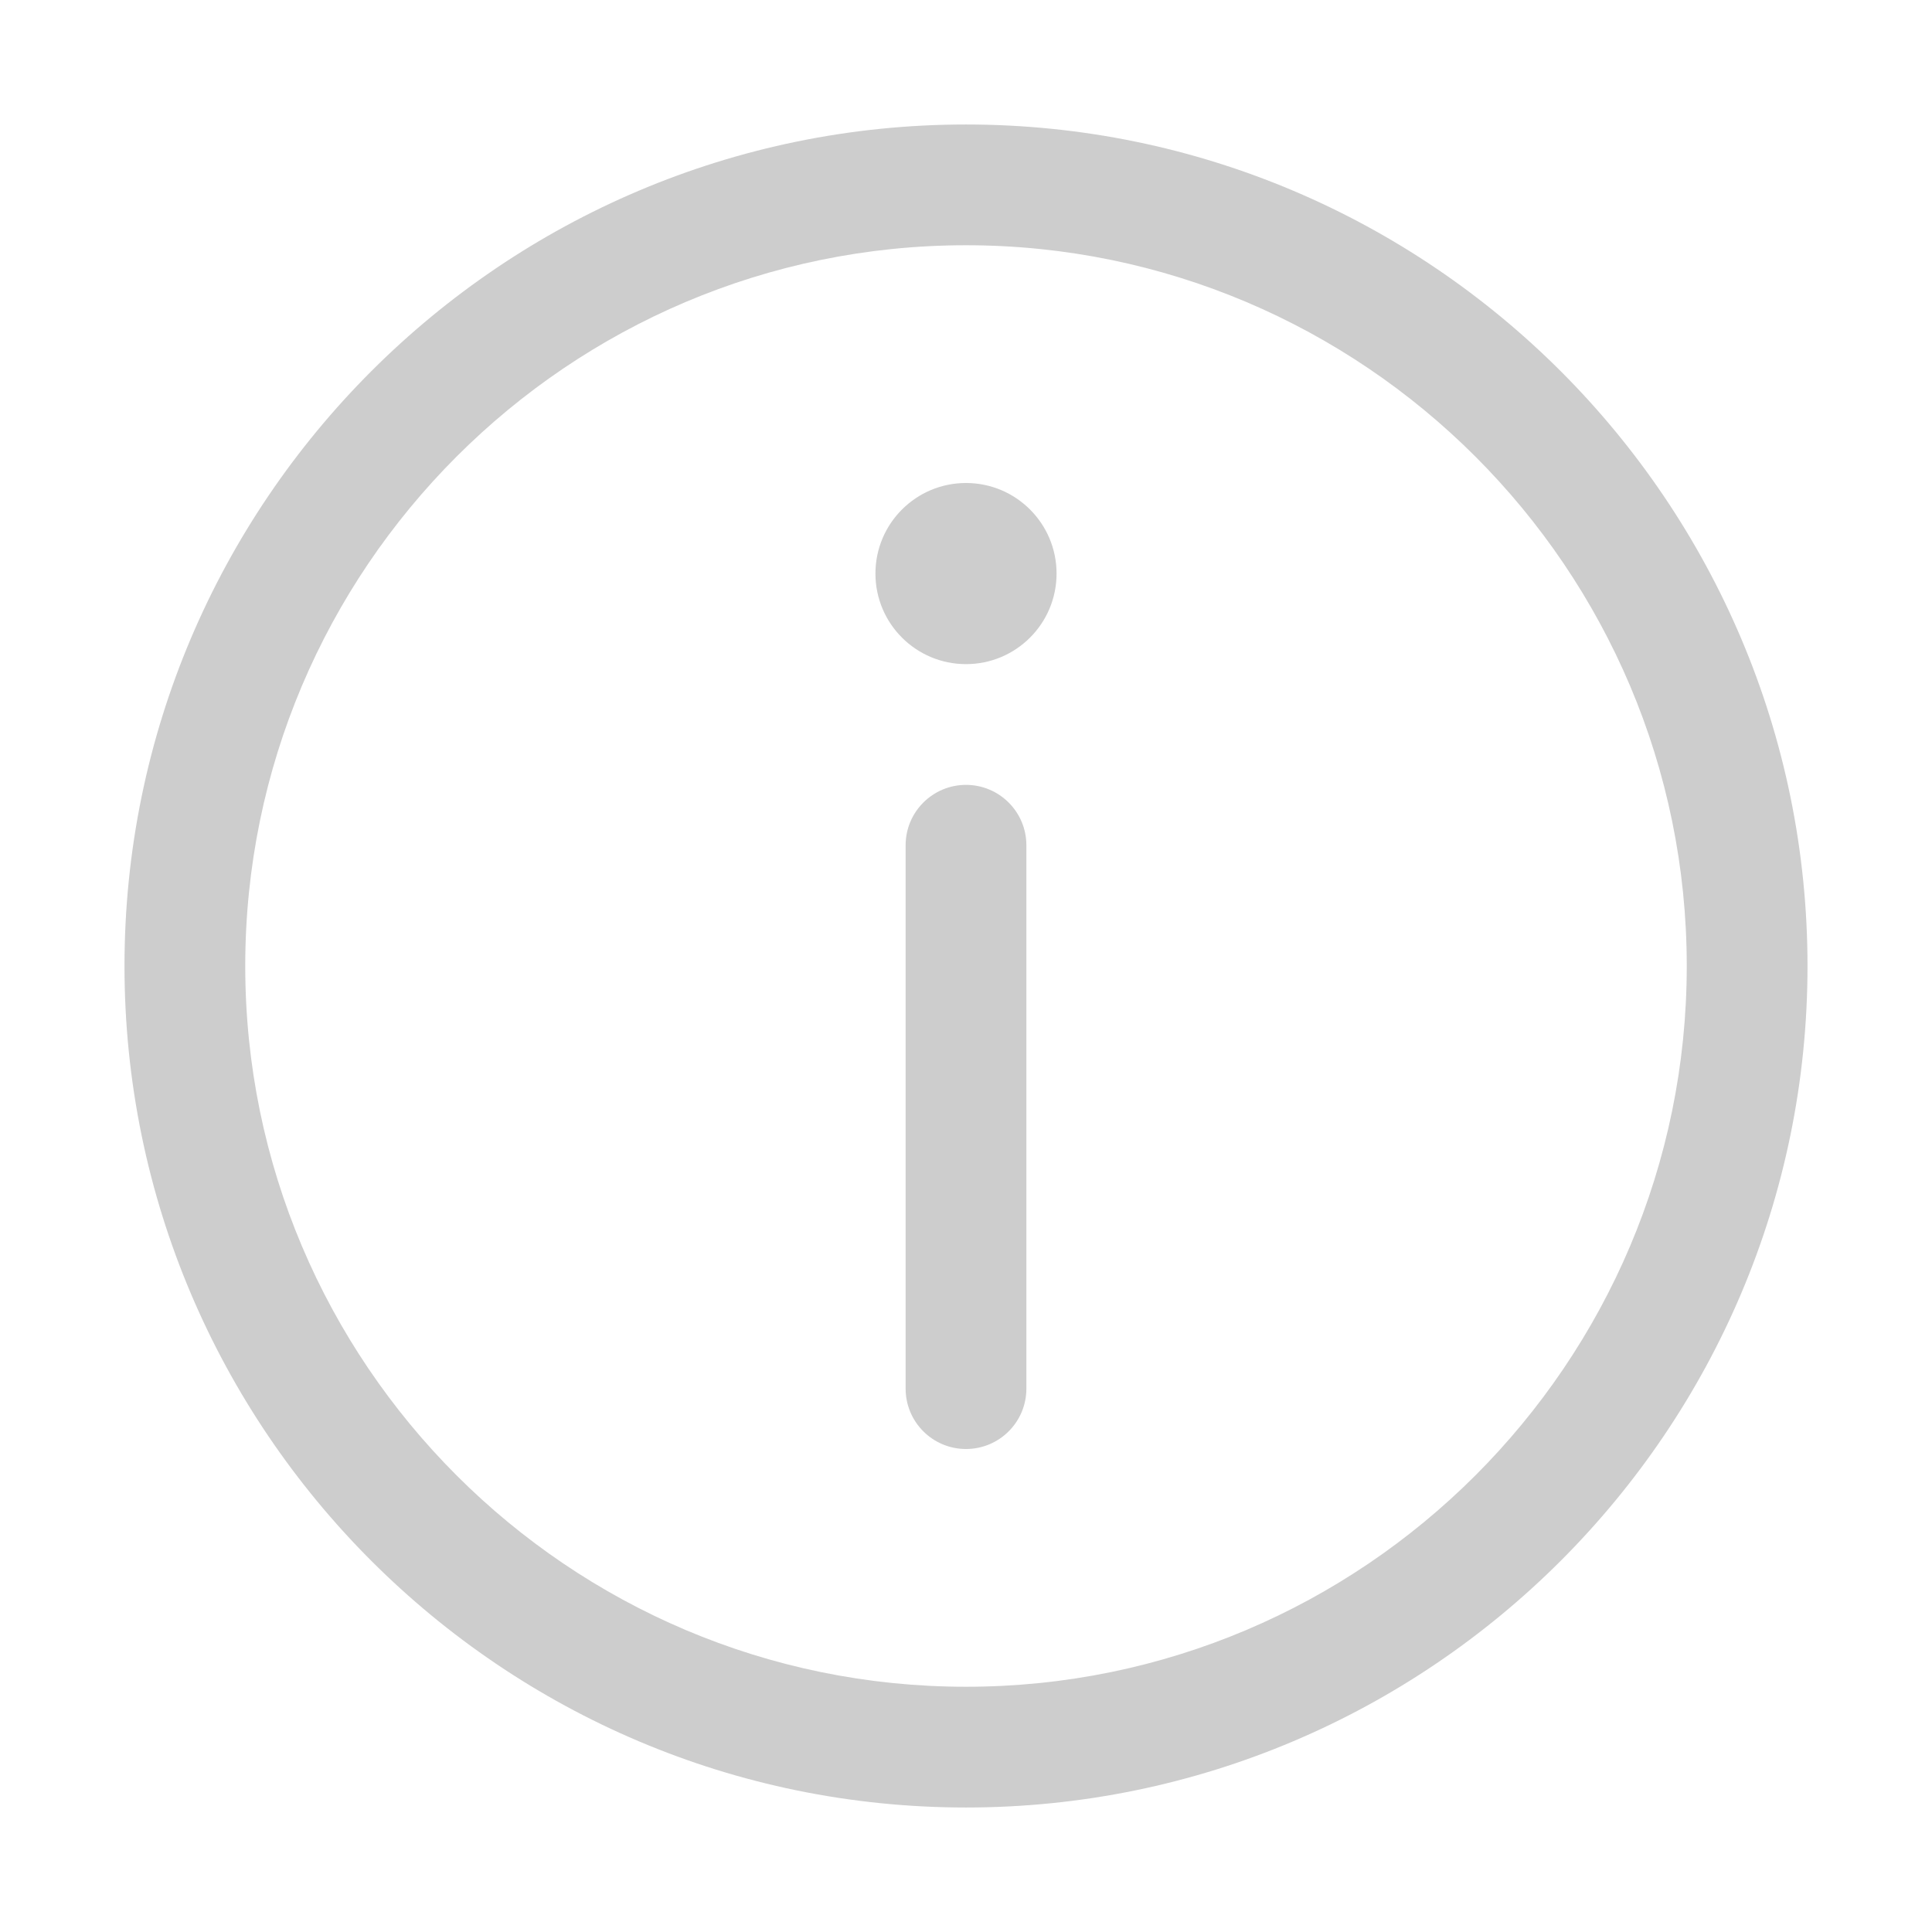
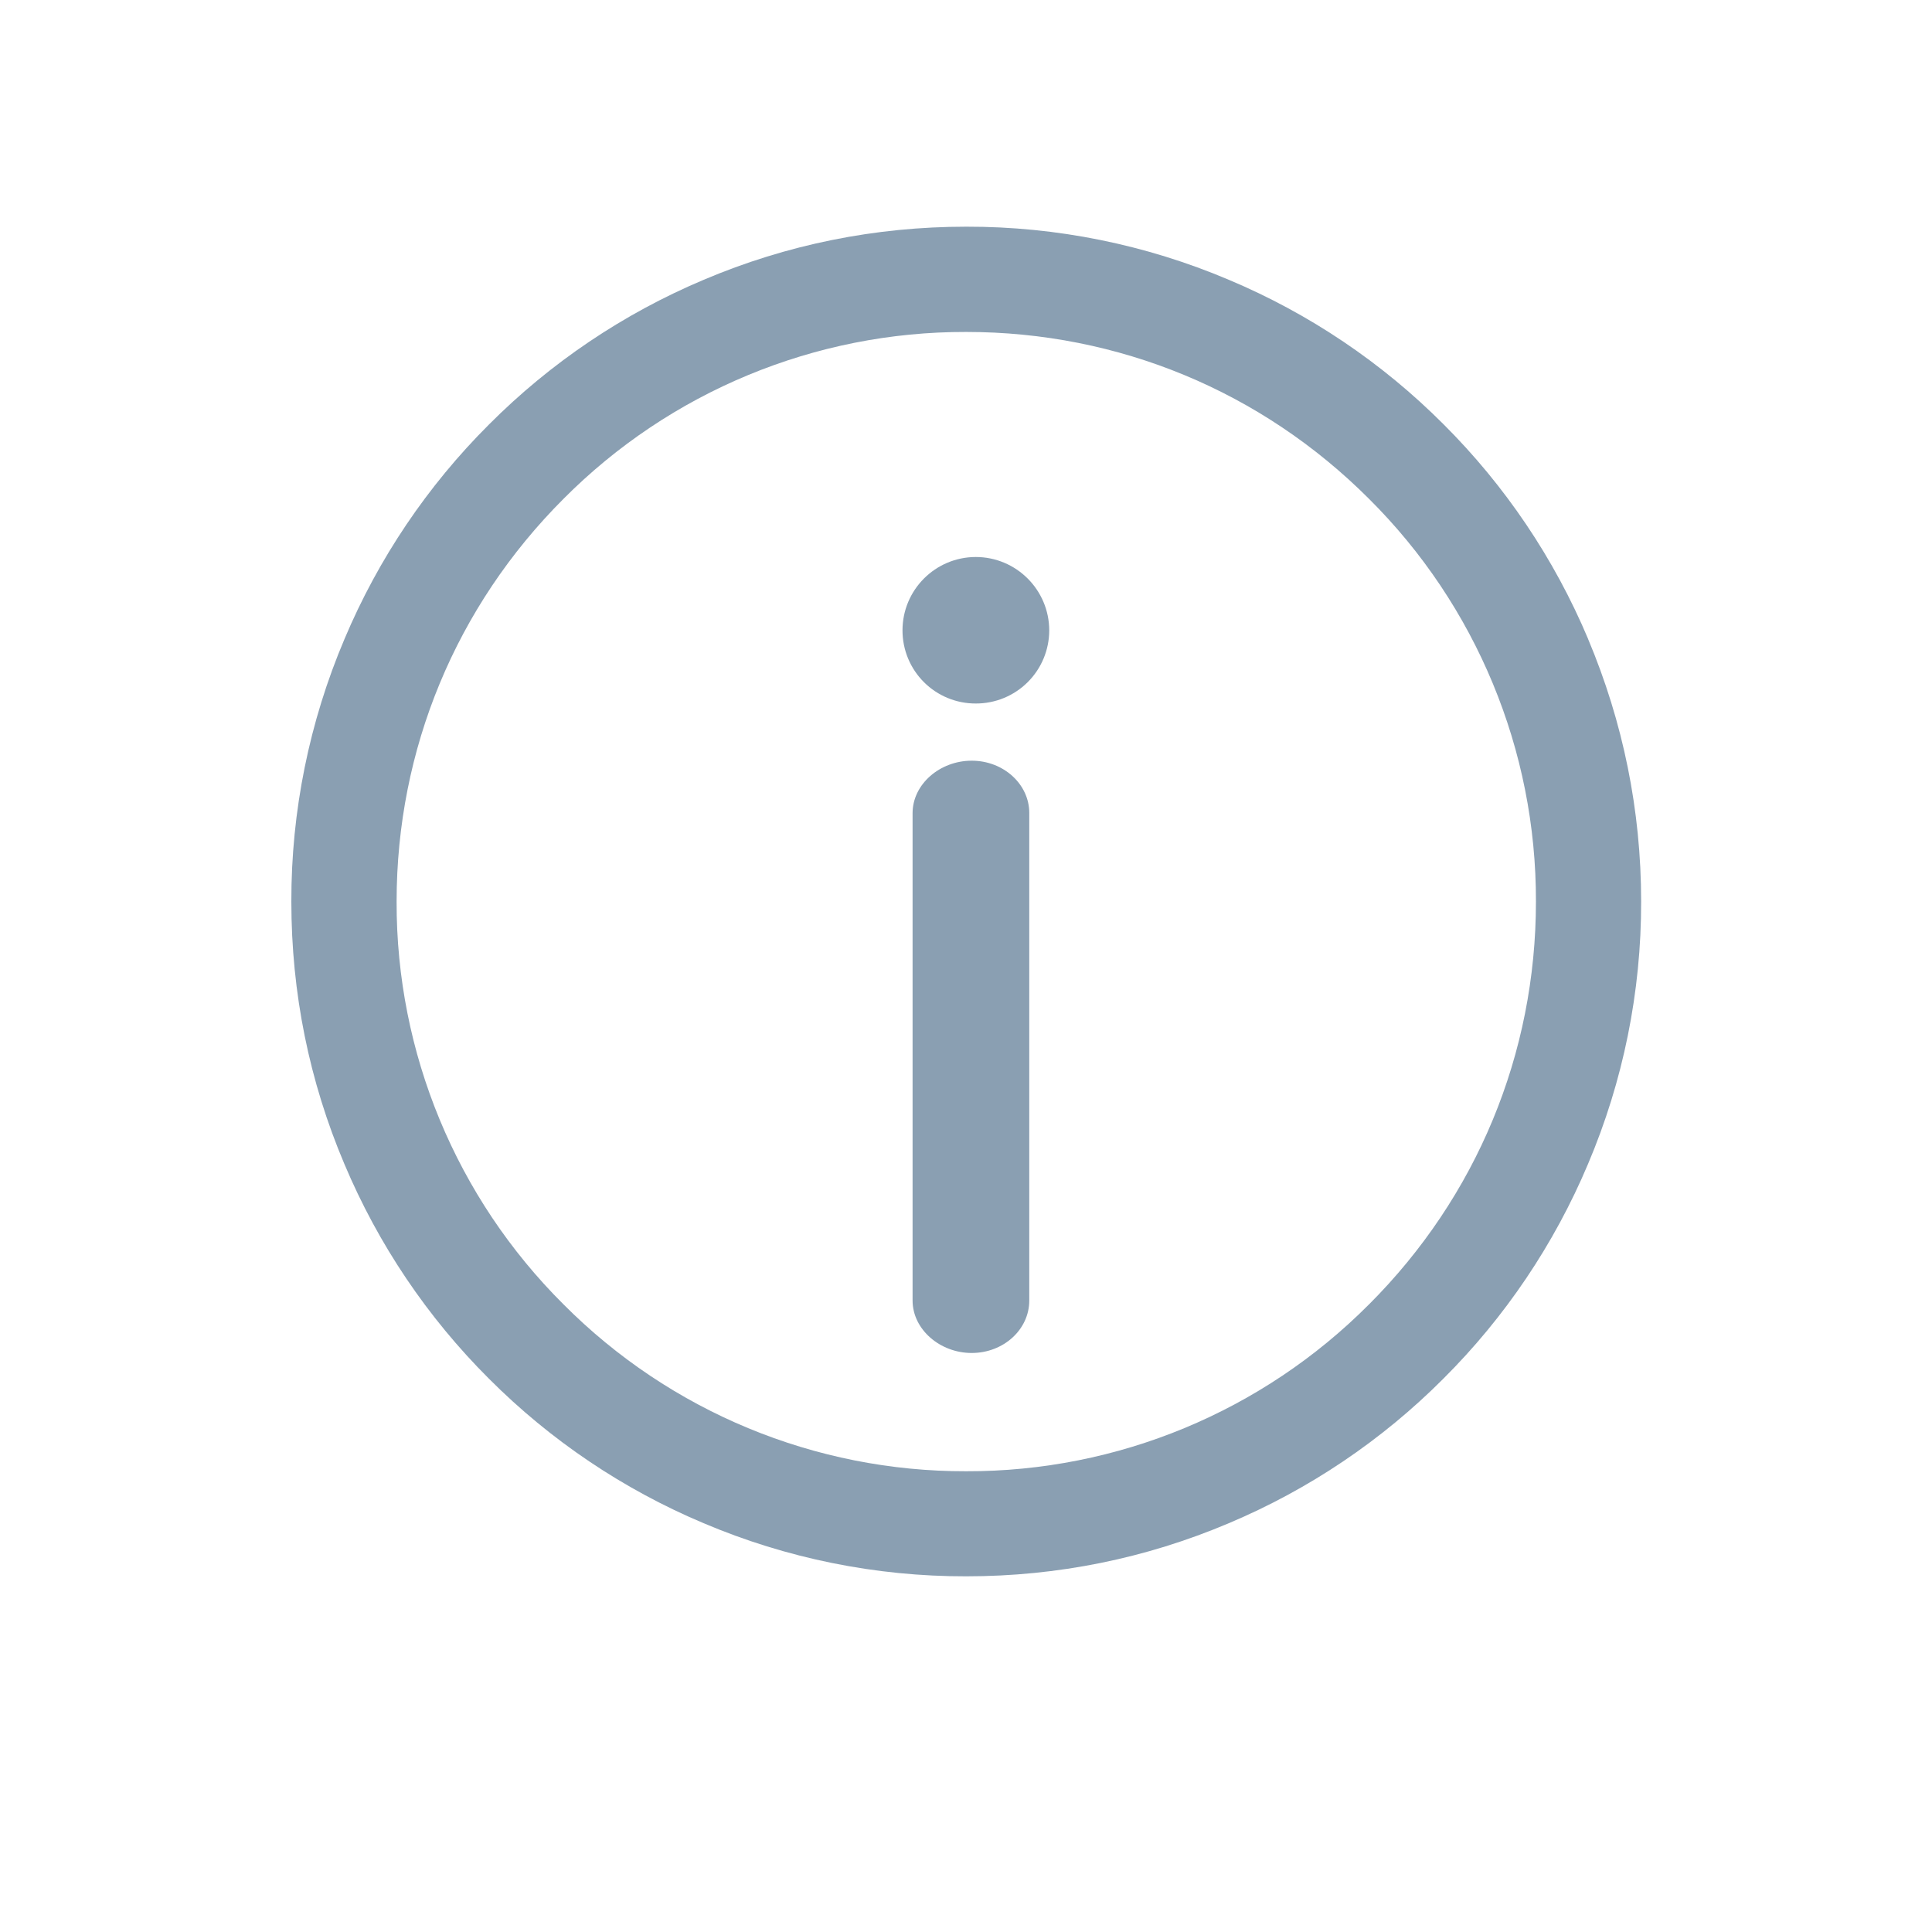
- <svg xmlns="http://www.w3.org/2000/svg" t="1520523877153" class="icon" style="" viewBox="0 0 1024 1024" version="1.1" p-id="2986" width="200" height="200">
-   <defs>
-     <style type="text/css" />
-   </defs>
-   <path d="M512 958.016C266.08 958.016 65.984 757.952 65.984 512 65.984 266.08 266.08 65.984 512 65.984c245.952 0 446.016 200.064 446.016 446.016 0 245.952-200.064 446.016-446.016 446.016z m0-828.032c-210.656 0-382.016 171.36-382.016 382.016 0 210.624 171.36 382.016 382.016 382.016 210.624 0 382.016-171.36 382.016-382.016S722.624 129.984 512 129.984zM464 304a1.5 1.5 0 1 0 96 0 1.5 1.5 0 1 0-96 0z m48 464c-17.664 0-32-14.304-32-32V448c0-17.664 14.336-32 32-32s32 14.336 32 32v288c0 17.696-14.336 32-32 32z" fill="#cdcdcd" p-id="2987" />
+ <svg xmlns="http://www.w3.org/2000/svg" width="60" height="60" viewBox="0 0 60 60">
+   <g fill="#8A9FB2" fill-rule="nonzero">
+     <path d="M49.318 19.838a20.823 20.823 0 0 0-4.49-6.664 20.805 20.805 0 0 0-6.664-4.484 20.769 20.769 0 0 0-8.156-1.65c-2.829 0-5.574.554-8.156 1.65a20.823 20.823 0 0 0-6.663 4.49 20.823 20.823 0 0 0-4.49 6.664A20.769 20.769 0 0 0 9.048 28c0 2.829.554 5.574 1.65 8.156a20.823 20.823 0 0 0 4.49 6.664 20.805 20.805 0 0 0 6.663 4.484 20.769 20.769 0 0 0 8.156 1.65c2.83 0 5.574-.555 8.156-1.65a20.823 20.823 0 0 0 6.664-4.49 20.823 20.823 0 0 0 4.49-6.664 20.769 20.769 0 0 0 1.65-8.156c0-2.823-.56-5.568-1.65-8.156zm-6.802 20.67a17.575 17.575 0 0 1-12.508 5.183A17.575 17.575 0 0 1 17.5 40.508 17.575 17.575 0 0 1 12.317 28c0-4.725 1.842-9.167 5.183-12.508a17.575 17.575 0 0 1 12.508-5.183c4.725 0 9.168 1.842 12.508 5.183A17.575 17.575 0 0 1 47.7 28c0 4.725-1.842 9.167-5.183 12.508z" />
+     <path d="M30.303 17.298a2.279 2.279 0 0 0-2.275 2.28 2.268 2.268 0 0 0 2.275 2.27 2.273 2.273 0 0 0 2.282-2.27 2.284 2.284 0 0 0-2.282-2.28zM30.177 23.624c-.987 0-1.836.728-1.836 1.631v15.133c0 .897.849 1.63 1.836 1.63.987 0 1.788-.727 1.788-1.63V25.249c0-.897-.801-1.625-1.788-1.625z" />
+   </g>
</svg>
